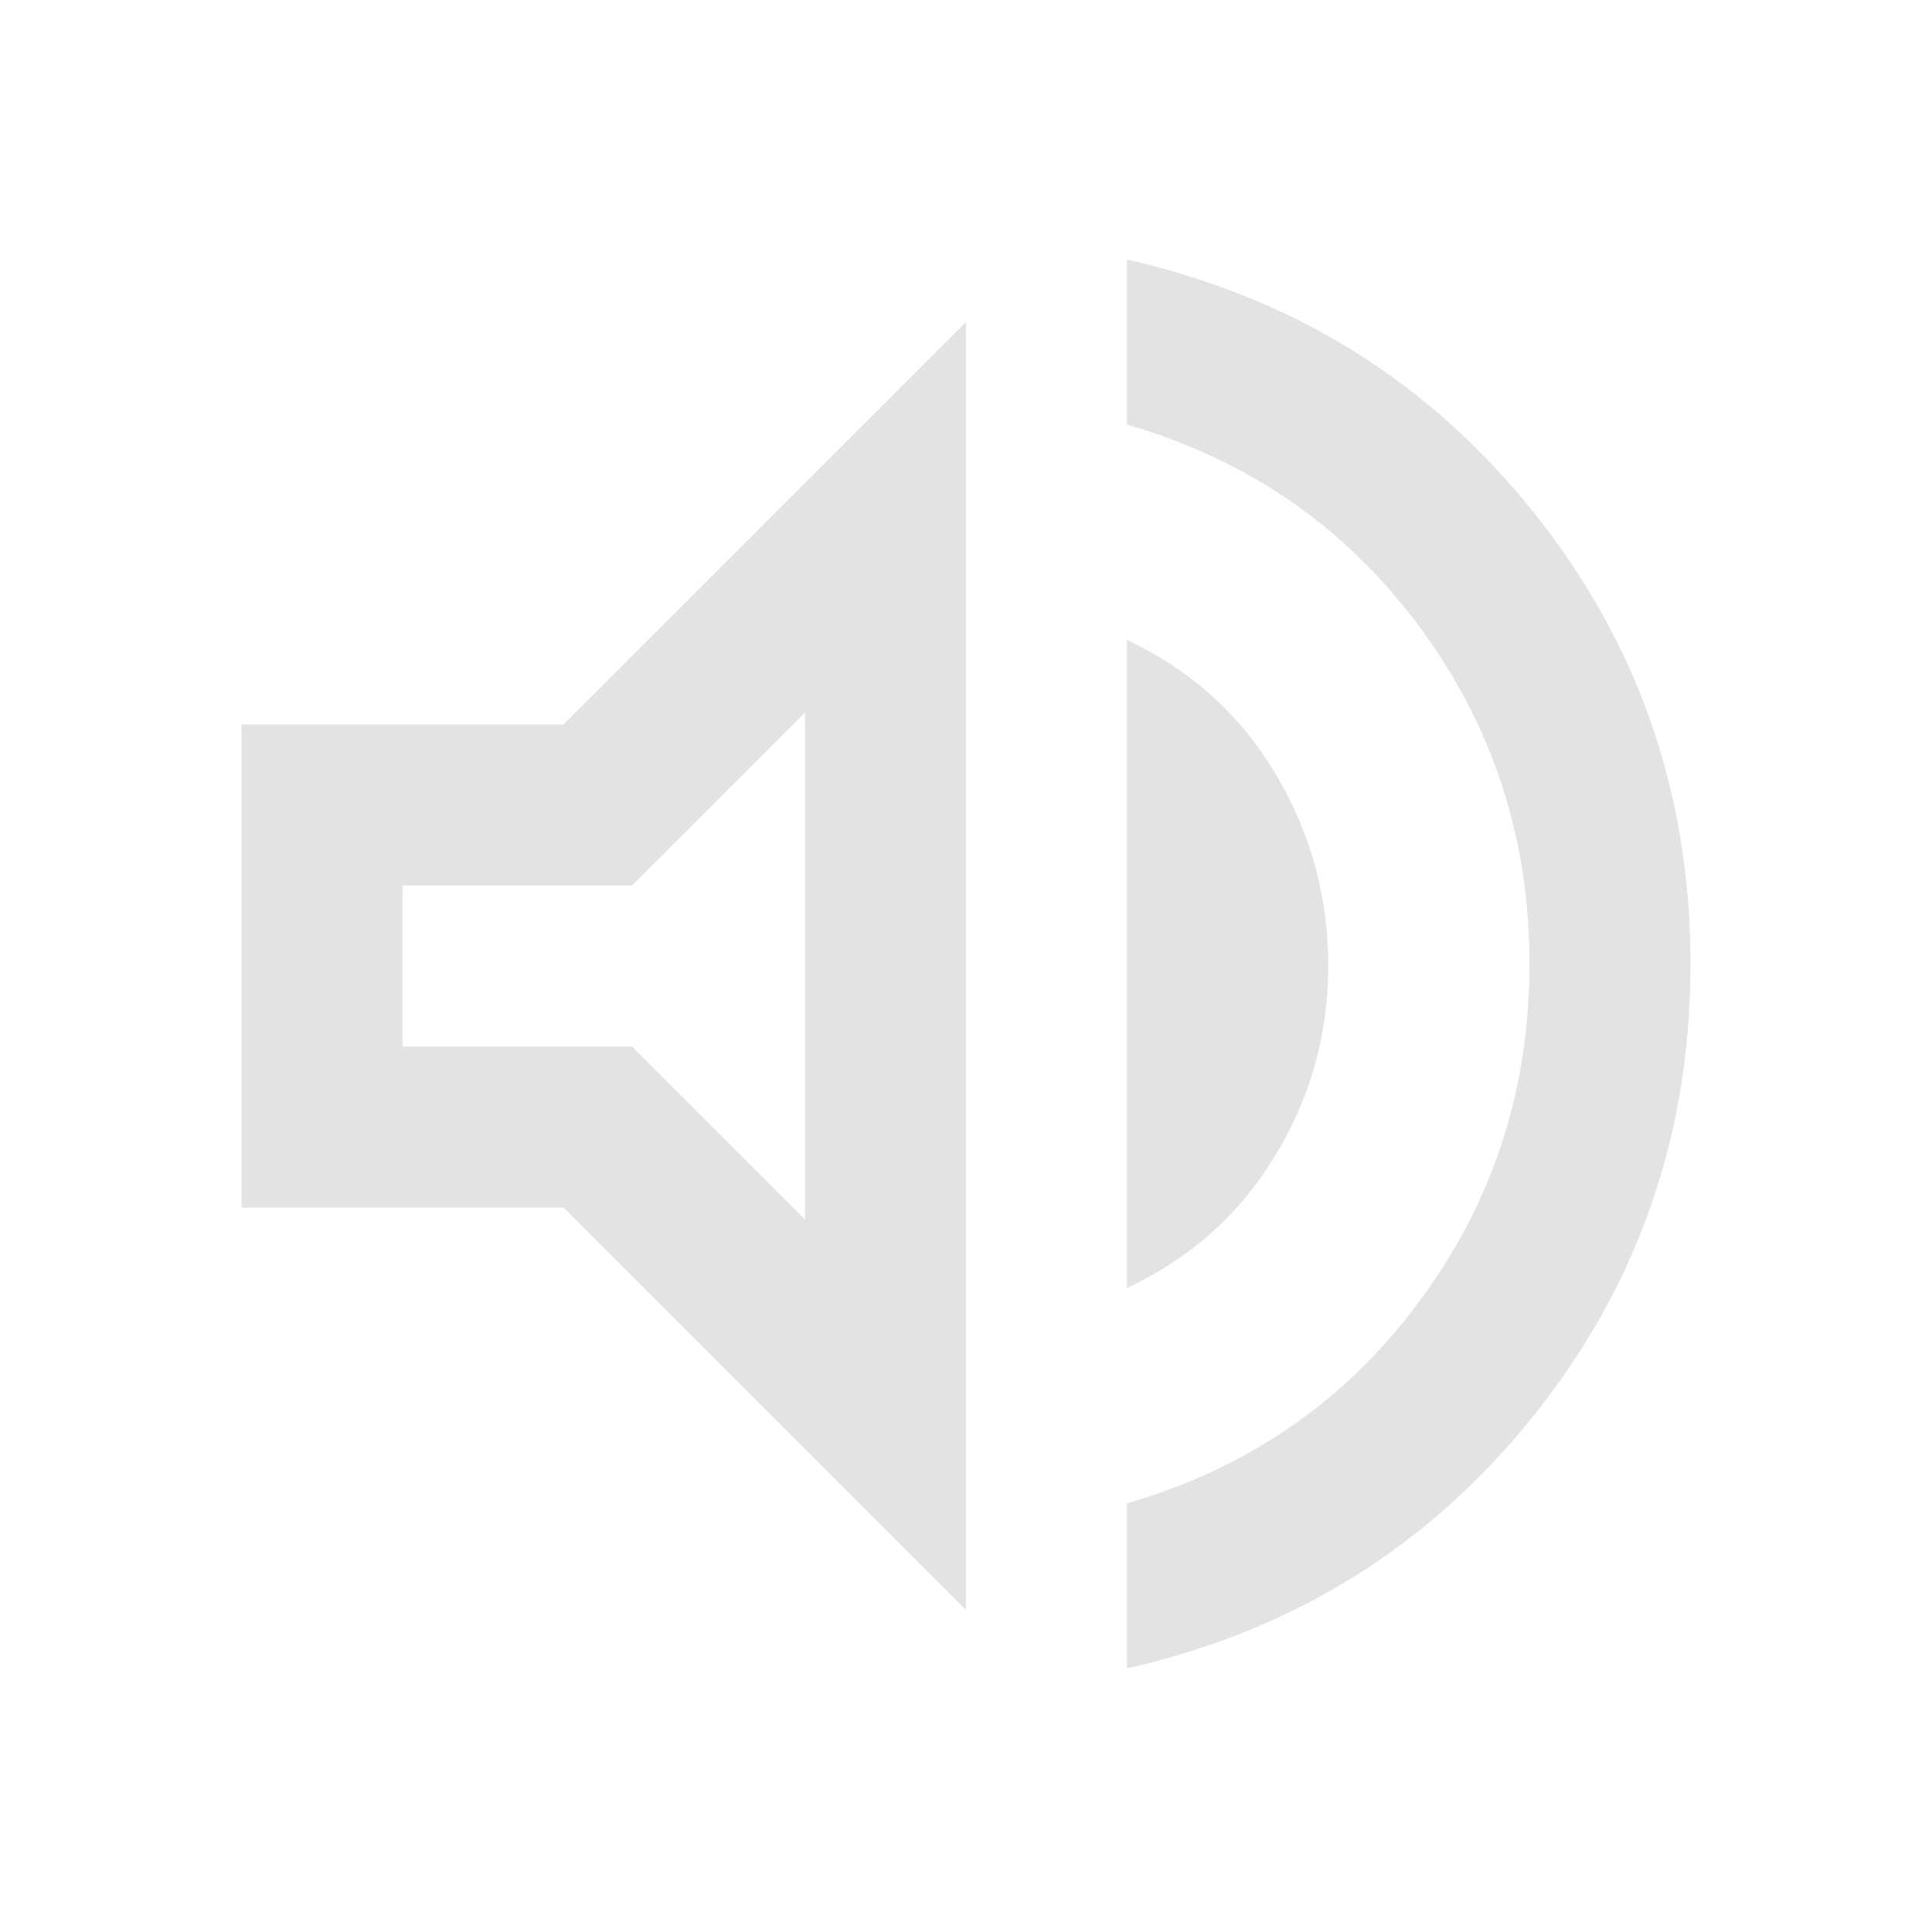
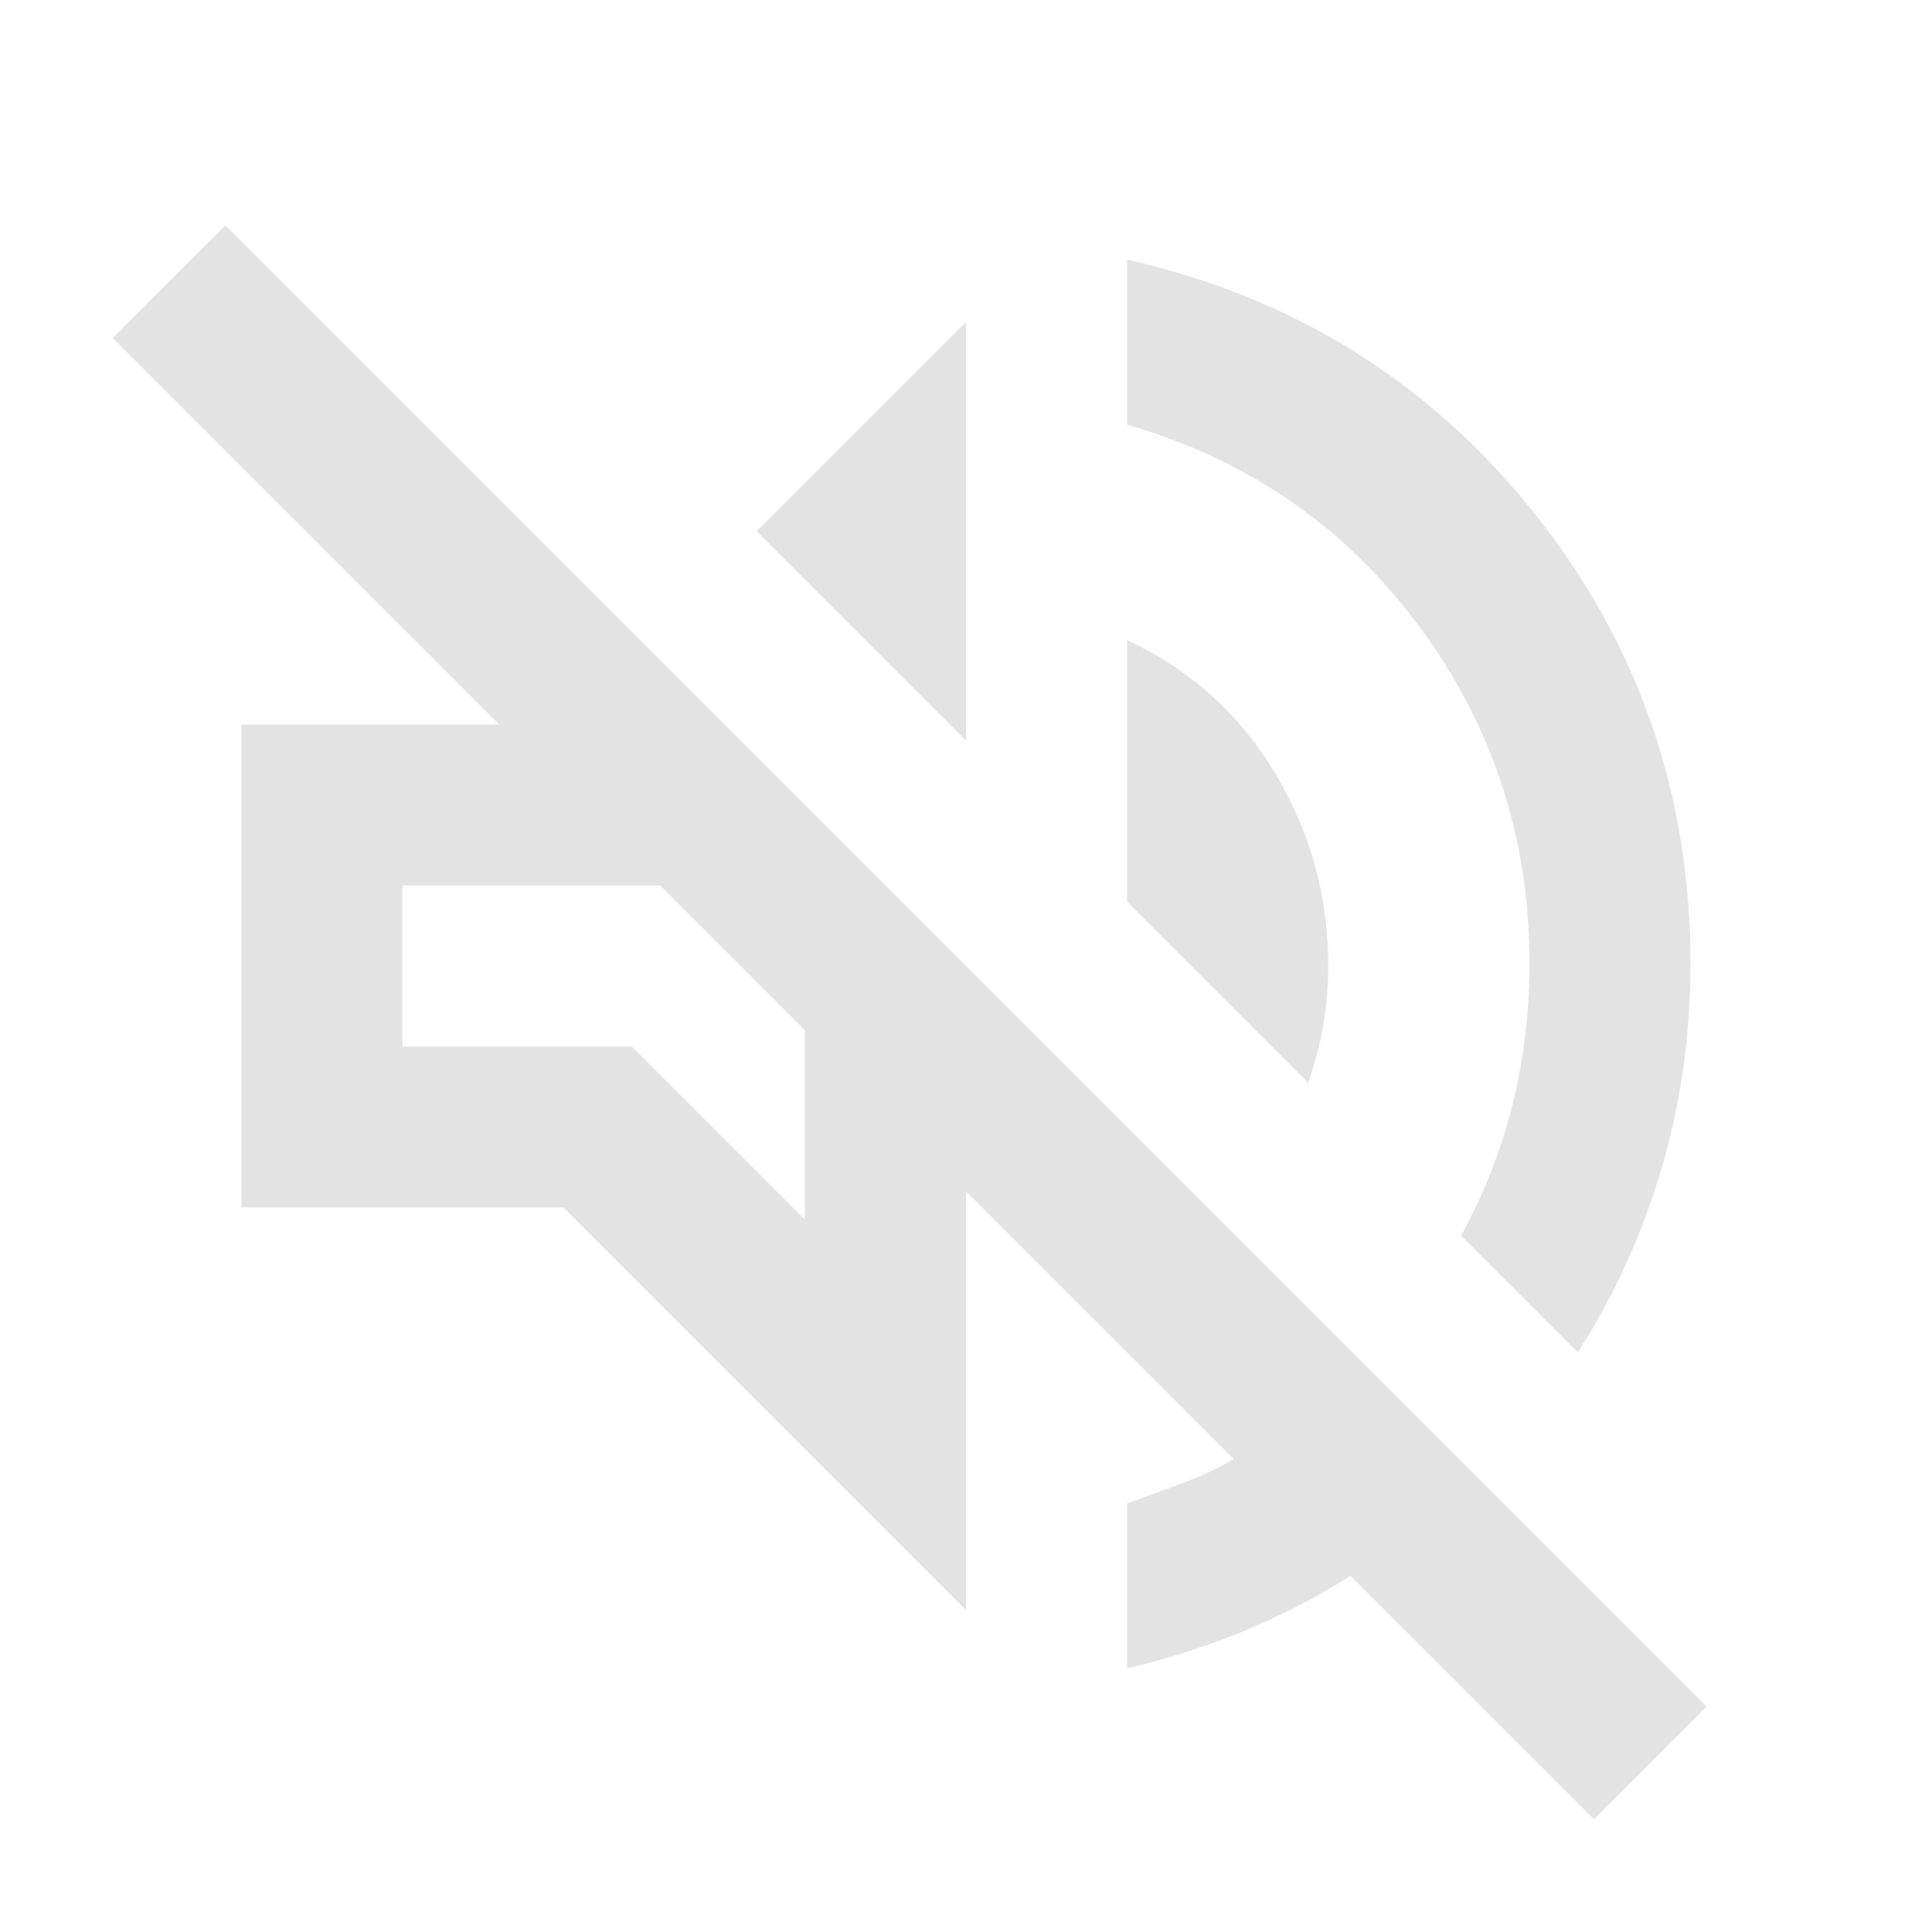
<svg xmlns="http://www.w3.org/2000/svg" height="24px" viewBox="0 -960 960 960" width="24px" fill="#e3e3e3">
-   <path d="M560-131v-82q90-26 145-100t55-168q0-94-55-168T560-749v-82q124 28 202 125.5T840-481q0 127-78 224.5T560-131ZM120-360v-240h160l200-200v640L280-360H120Zm440 40v-322q47 22 73.5 66t26.5 96q0 51-26.5 94.5T560-320ZM400-606l-86 86H200v80h114l86 86v-252ZM300-480Z" />
+   <path d="M792-56 671-177q-25 16-53 27.5T560-131v-82q14-5 27.5-10t25.5-12L480-368v208L280-360H120v-240h128L56-792l56-56 736 736-56 56Zm-8-232-58-58q17-31 25.5-65t8.5-70q0-94-55-168T560-749v-82q124 28 202 125.5T840-481q0 53-14.5 102T784-288ZM650-422l-90-90v-130q47 22 73.5 66t26.5 96q0 15-2.5 29.5T650-422ZM480-592 376-696l104-104v208Zm-80 238v-94l-72-72H200v80h114l86 86Zm-36-130Z" />
</svg>
